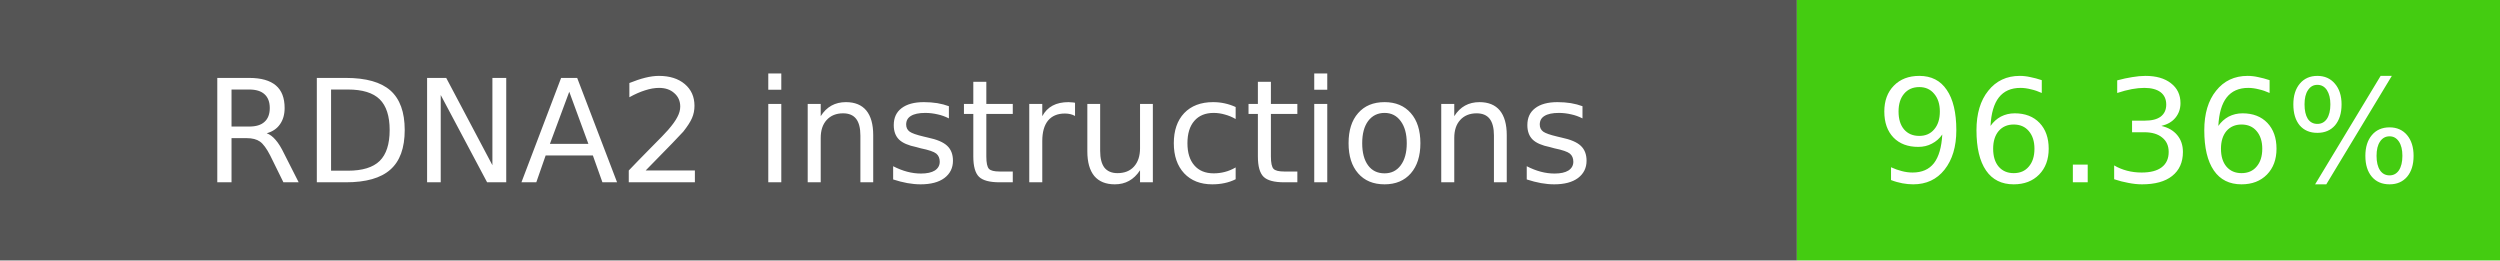
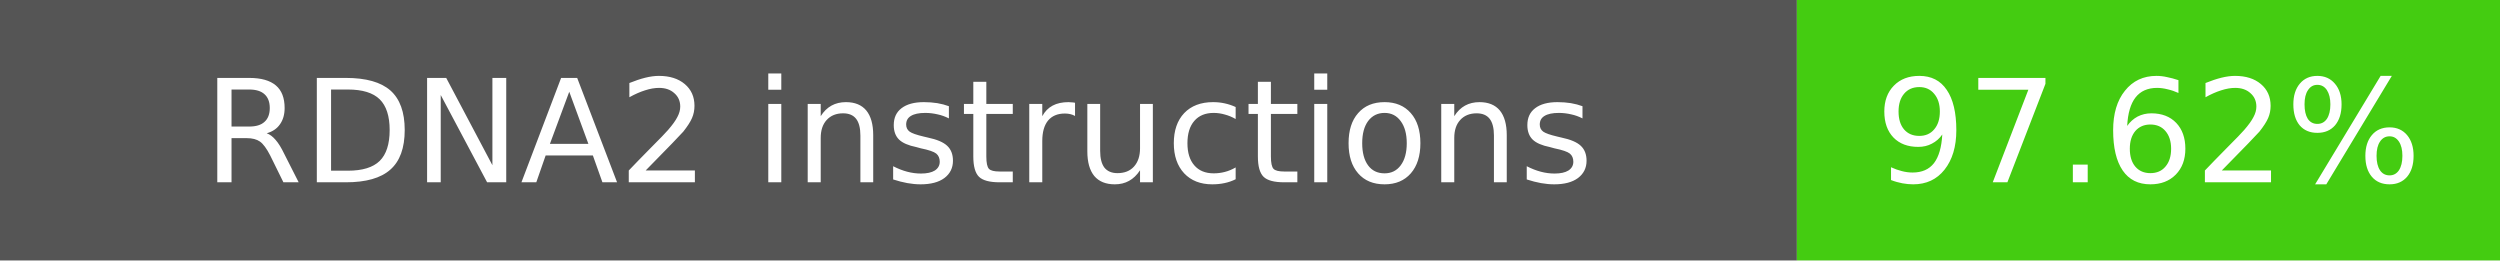
- <svg xmlns="http://www.w3.org/2000/svg" width="192" height="20" role="img" aria-label="RDNA2 instructions: 96.36%">
+ <svg xmlns="http://www.w3.org/2000/svg" width="192" height="20" role="img" aria-label="RDNA2 instructions: 97.62%">
  <rect width="138" height="20" fill="#555" />
  <rect x="138" width="54" height="20" fill="#4c1" />
  <g fill="#fff" font-family="Verdana,DejaVu Sans,sans-serif" font-size="11" text-anchor="middle">
    <text x="69.0" y="14">RDNA2 instructions</text>
-     <text x="165.0" y="14">96.36%</text>
+     <text x="165.0" y="14">97.62%</text>
  </g>
</svg>
